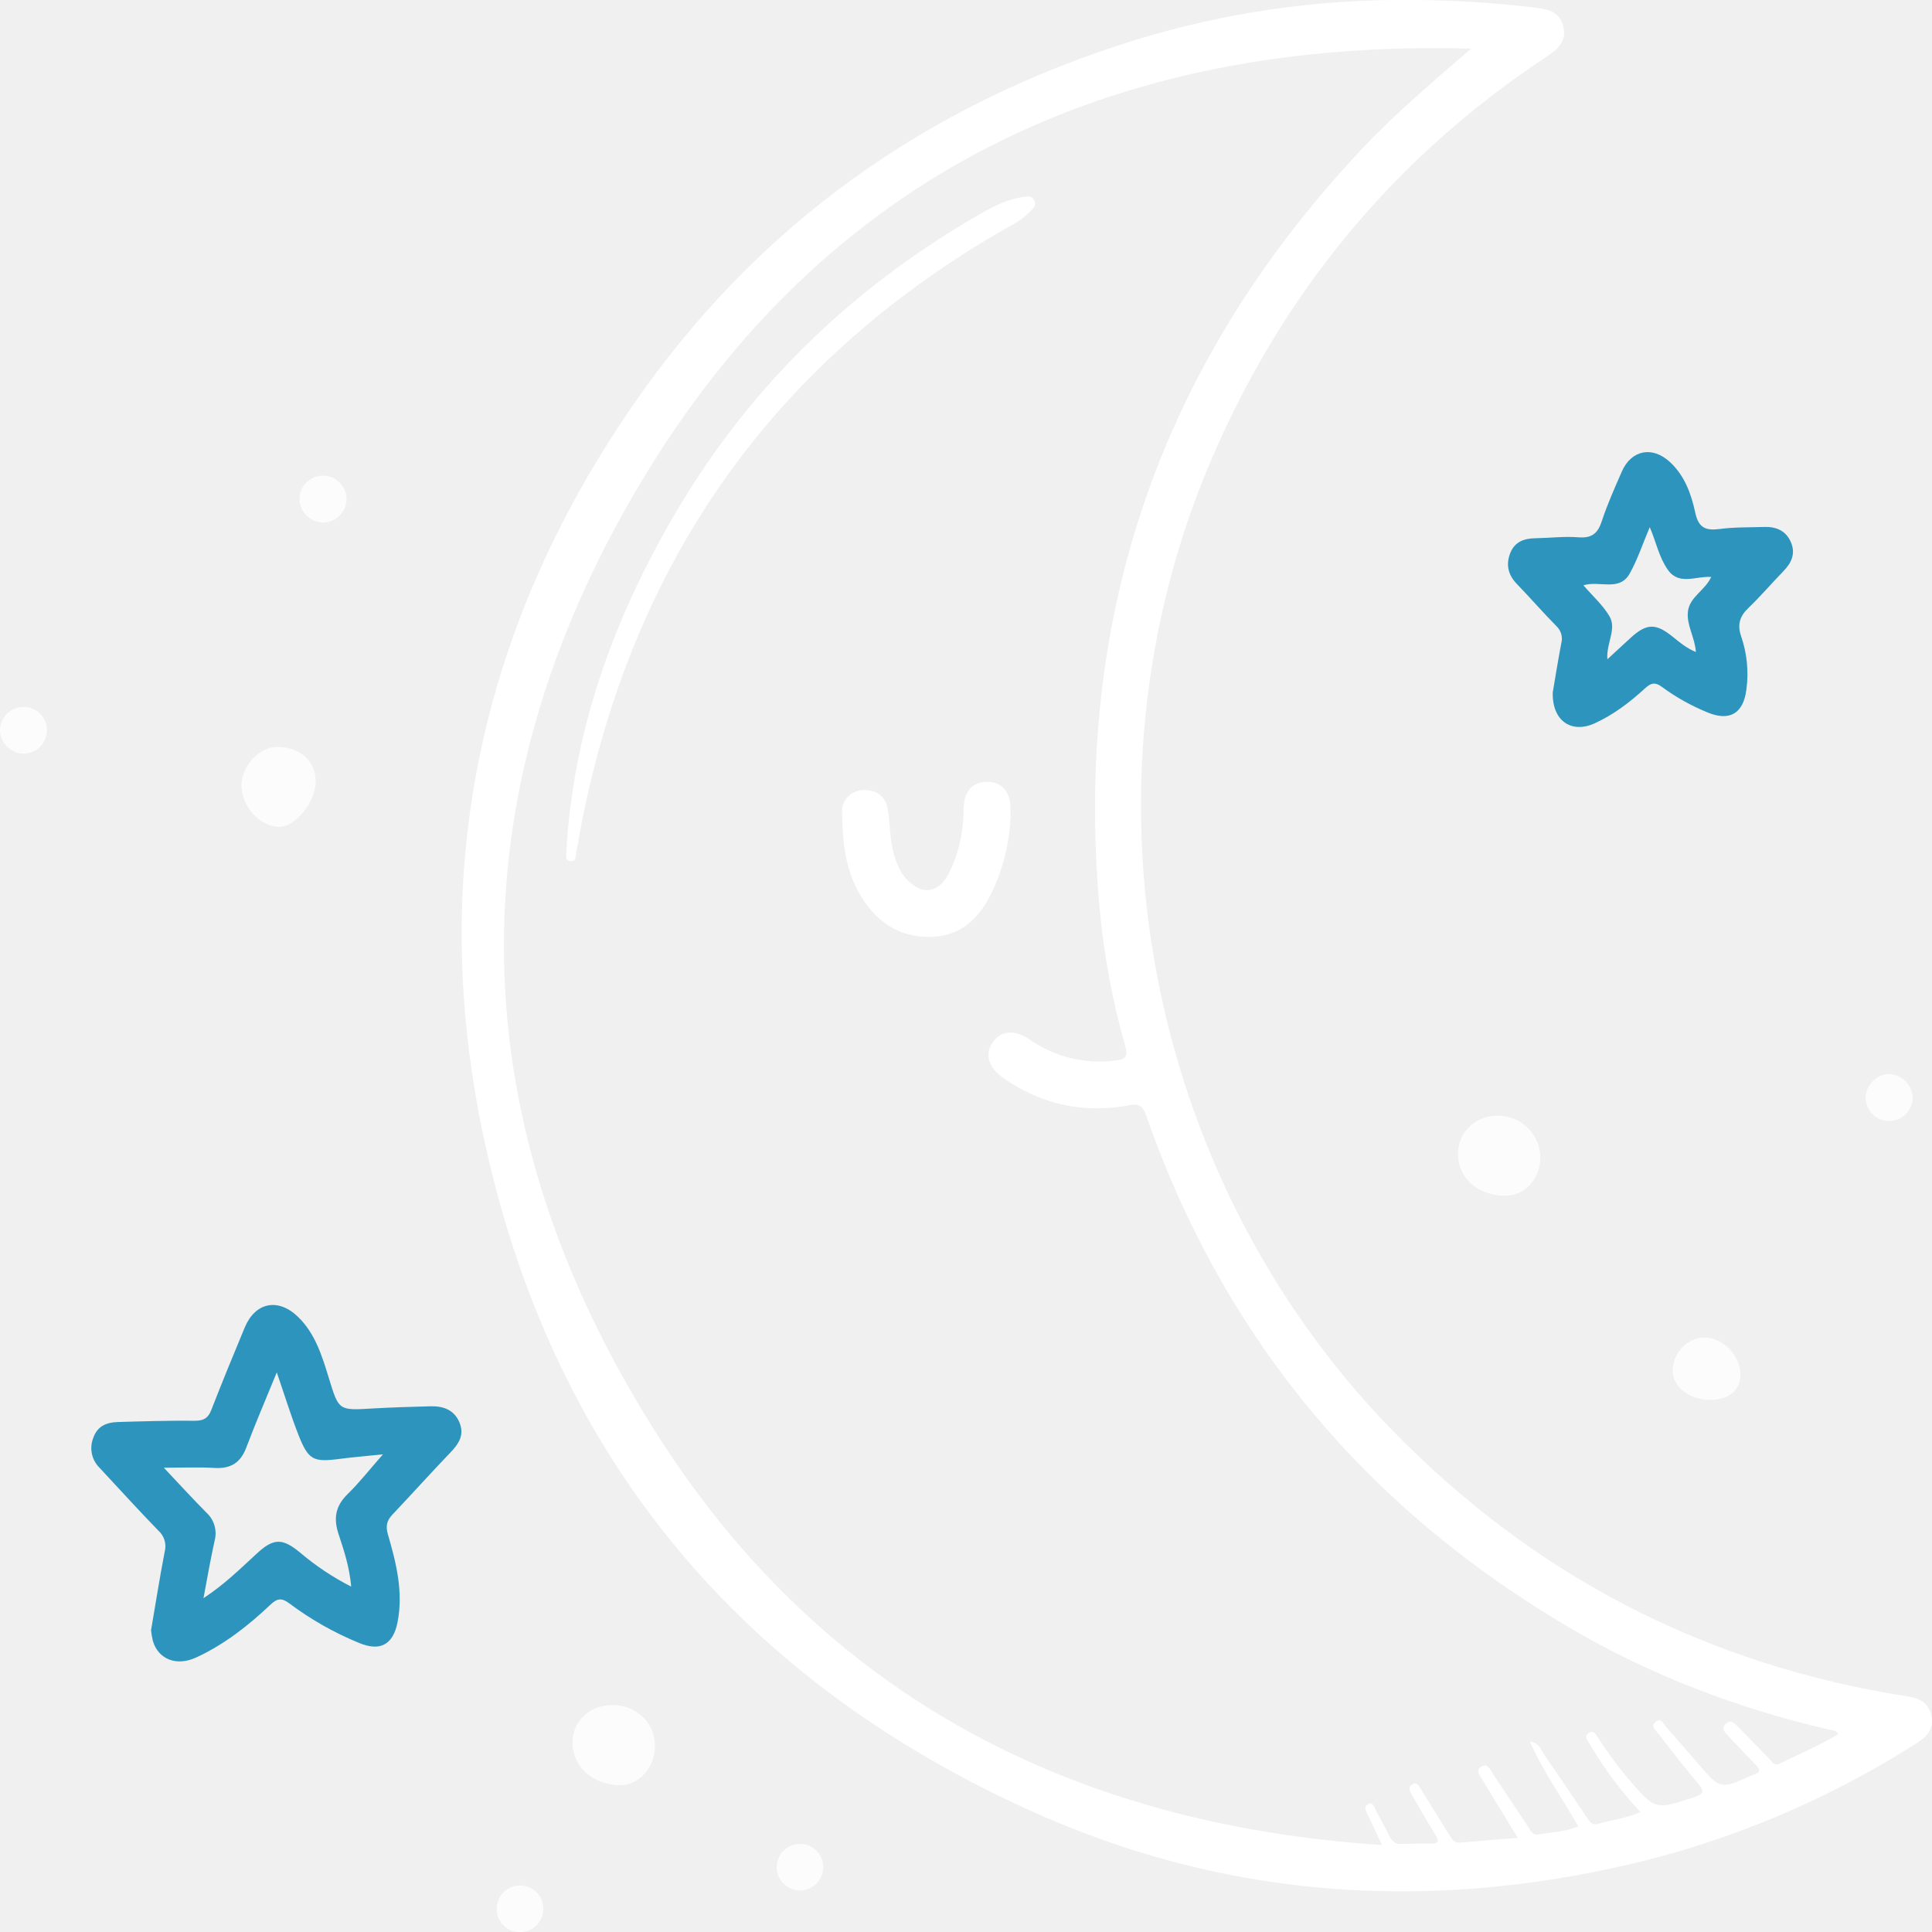
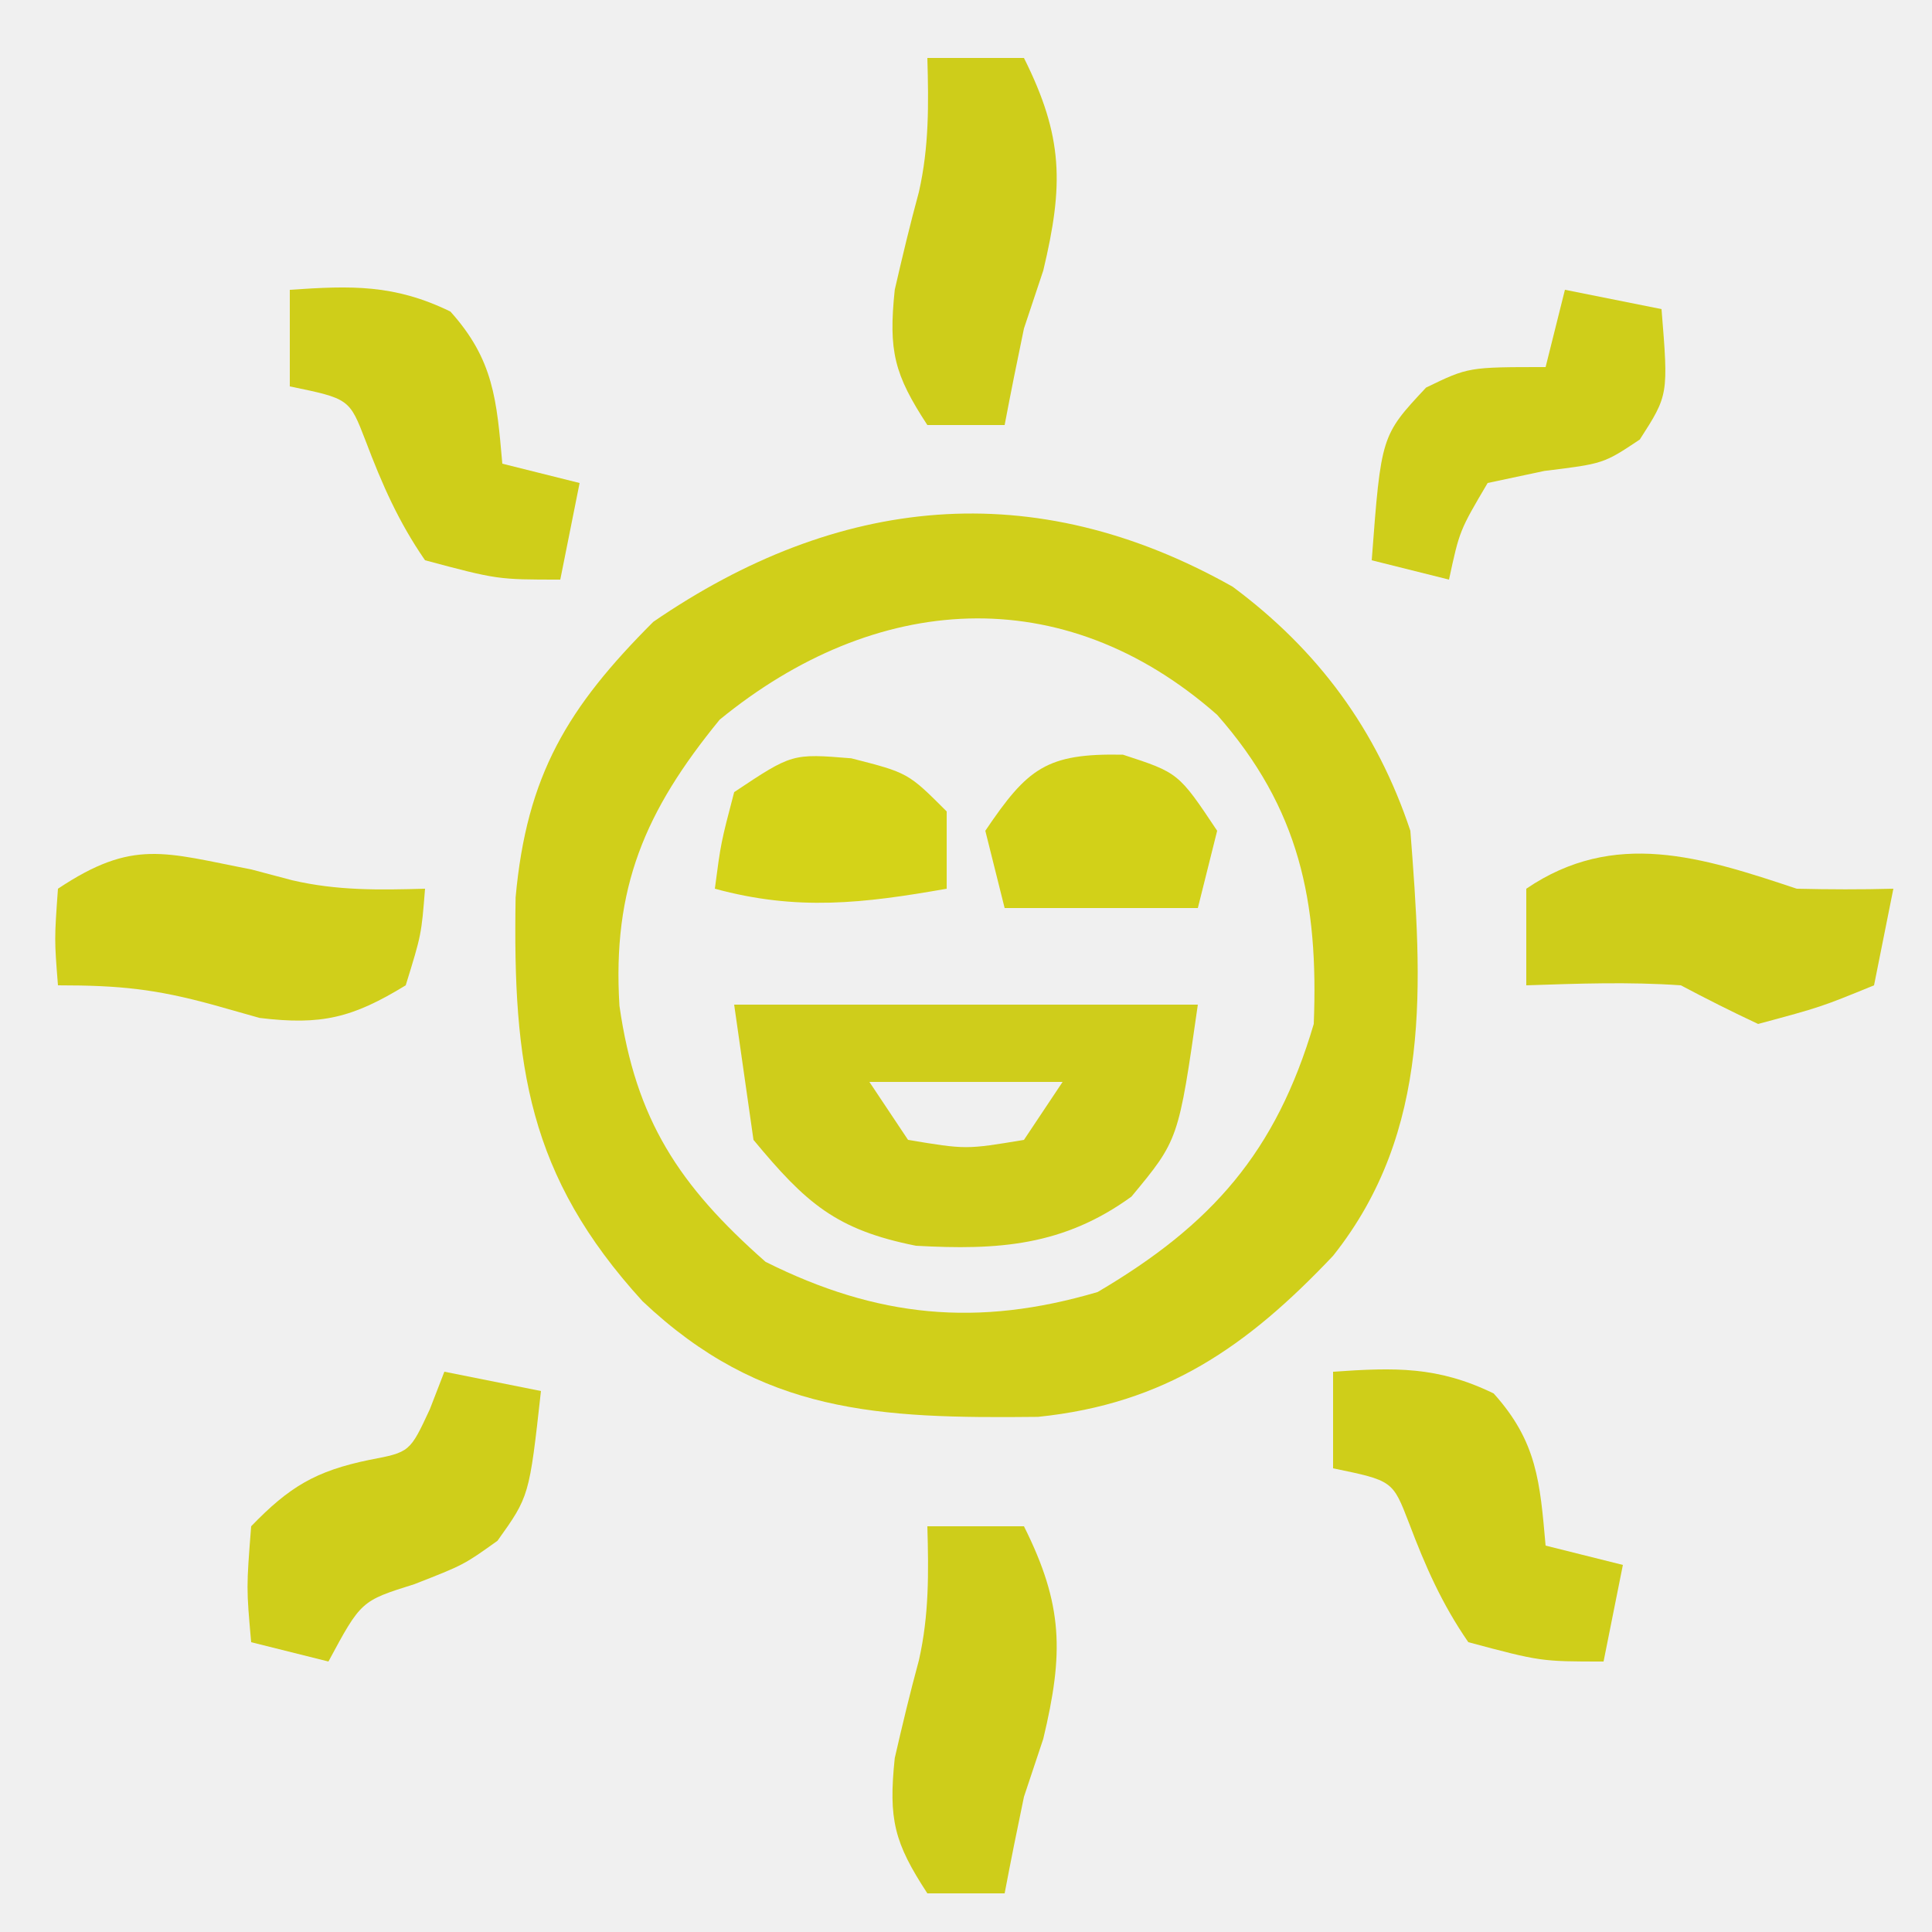
- <svg xmlns="http://www.w3.org/2000/svg" id="Layer_1" data-name="Layer 1" viewBox="0 0 800 800">
-   <defs>
-     <style>.cls-1,.cls-3{fill:#fff;}.cls-2{fill:#2d95bd;}.cls-3{opacity:0.8;}.cls-4{fill:transparent;}</style>
-   </defs>
-   <path class="cls-1" d="M649.54,38a431,431,0,0,1,52.15,3.21c5.44.65,10.25,1.84,11.55,8.05s-2.6,9.32-7.1,12.29C642.83,103.47,596.65,159.63,567,229.35c-57.17,134.5-27.21,295,74.49,400Q730.23,721,856.35,740.57c4.86.76,8.07,2.95,9.18,7.66,1.21,5.1-1.27,8.53-5.48,11.23a383.08,383.08,0,0,1-127.19,52.25c-82,17.61-162.23,11.09-238.85-23.26C373.15,734.28,295.82,642.31,267,513c-24.58-110.24-3.62-213.38,60.59-306.72C379.24,131.12,449.77,81.07,536.79,54.31A375.72,375.72,0,0,1,649.54,38ZM675,58.14C527,54,407.86,109.51,331.21,237.74c-78.59,131.47-75,266.81,7.6,395.6C407.53,740.44,510.3,793.61,638.11,802c-2.36-5-4-8.46-5.65-11.94-.77-1.64-2.26-3.82-.28-4.92,2.36-1.31,2.8,1.45,3.62,3,1.84,3.42,3.71,6.83,5.47,10.3,1,2,2.28,3.23,4.72,3.13,4.09-.15,8.2-.13,12.3-.13,2.9,0,3.72-.82,2-3.59-3.37-5.38-6.51-10.9-9.7-16.38-.92-1.59-2.09-3.55.27-4.69,2-1,2.72,1.11,3.56,2.45,3.89,6.26,7.75,12.53,11.66,18.78,1,1.54,1.86,3.17,4.18,3,7.71-.68,15.43-1.27,24.07-2-5.24-8.57-10-16.19-14.55-23.89-1.06-1.78-3.33-4.09-.31-5.73,2.43-1.33,3.41,1.44,4.48,3,4.91,7.31,9.72,14.69,14.64,22,1,1.46,1.71,3.59,4,3.22,5.51-.87,11.18-1.07,16.76-3.33-6.63-11.8-14.41-22.39-20-35.11,4,.59,4.41,3.21,5.59,4.92,6.06,8.76,12,17.62,17.93,26.43,1.15,1.7,2.25,3.51,4.87,2.69,5.57-1.76,11.55-2.16,17.3-4.9A161.47,161.47,0,0,1,724,760c-.81-1.38-2.28-3-.46-4.31,2.22-1.6,3.14.52,4.16,2.07a159.33,159.33,0,0,0,12.37,16.81c11.16,12.92,11.06,12.92,26.89,7.76,3.64-1.19,5.27-2.08,2-5.85-5.75-6.66-11-13.72-16.48-20.65-1.07-1.36-3.19-3-1.29-4.68,2.5-2.28,3.53.87,4.68,2.13,4.55,5,8.88,10.19,13.33,15.28,9.07,10.41,9.08,10.4,21.86,4.66a8.63,8.63,0,0,1,1.14-.48c2.67-.81,2.52-2,.75-3.83-3.87-3.95-7.61-8-11.42-12-1.45-1.53-3.18-3.19-1-5.16s3.73,0,5.16,1.43q6.45,6.6,12.85,13.23c1.21,1.25,1.92,3.06,4.45,1.79,8-4,16.37-7.39,24-12.16-1-1.76-2.53-1.54-3.87-1.85-38-8.82-74-22.57-107.64-42.34-83.94-49.4-142.8-119.67-175-211.8-1.43-4.09-2.85-5.17-7.28-4.34-18.59,3.46-35.83-.3-51.48-11-6.51-4.46-8.25-9.89-4.93-14.94s9-5.63,15.48-1.26a50.63,50.63,0,0,0,35.63,8.62c3.8-.47,5.1-1.52,3.9-5.82A318.24,318.24,0,0,1,521.14,414q-16.31-181.77,109-314.7C644.06,84.57,659.53,71.53,675,58.14Z" transform="translate(-65.84 -38.01)" />
-   <path class="cls-2" d="M128.38,713.09c1.85-10.8,3.57-21.73,5.66-32.58a8.65,8.65,0,0,0-2.61-8.69c-8.29-8.5-16.23-17.33-24.34-26a11.42,11.42,0,0,1-2.6-12.47c1.69-4.87,5.54-6.38,10.09-6.51,10.65-.32,21.32-.63,32-.53,3.67,0,5.46-1.13,6.77-4.5,4.45-11.44,9.11-22.81,13.84-34.14,4.38-10.47,13.82-12.3,22-4.44,7.24,7,10,16.27,12.85,25.49,4.1,13.41,4,13.35,18.05,12.51,8-.47,16-.68,24-.91,5.29-.15,9.83,1.47,12,6.7s-.32,8.89-3.84,12.55c-8.09,8.42-15.88,17.12-23.91,25.6-2.36,2.49-2.88,4.77-1.87,8.22,3.44,11.82,6.43,23.72,4,36.27-1.79,9.29-7.12,12.34-15.94,8.66A130.45,130.45,0,0,1,185.72,702c-3-2.26-4.89-2.37-7.75.34-9.25,8.77-19.26,16.63-30.91,22-8.17,3.78-15.69.73-17.93-6.87A37.77,37.77,0,0,1,128.38,713.09Zm5.3-67.33c6.62,7,12,12.92,17.6,18.56A11.64,11.64,0,0,1,154.71,676c-1.65,7.5-3,15.08-4.61,23.78,8.75-5.74,15.25-12.21,22-18.41,7-6.49,10.64-6.56,18-.47A109.62,109.62,0,0,0,211.27,695c-.75-8.22-3-15-5.22-21.68s-1.28-11.74,3.77-16.68c4.86-4.75,9.08-10.16,14.58-16.41-7,.72-12.27,1.14-17.52,1.83-11.39,1.51-13.32.65-17.55-10.13-3.15-8.06-5.69-16.36-8.88-25.64-4.52,11.06-8.81,21-12.62,31.11-2.39,6.35-6.5,8.85-13.17,8.46C148.2,645.46,141.7,645.76,133.68,645.76Z" transform="translate(-65.84 -38.01)" />
-   <path class="cls-2" d="M708.8,324.72c.92-5.38,2.11-12.86,3.52-20.29a7.16,7.16,0,0,0-2-7.15c-5.6-5.68-10.84-11.72-16.39-17.47-3.69-3.83-4.61-8.1-2.67-12.93,1.88-4.63,5.81-5.94,10.44-6,5.94-.11,11.92-.85,17.8-.38,5.55.43,8-1.71,9.63-6.75,2.3-7,5.32-13.73,8.27-20.47,3.93-9,12.64-10.66,19.88-4,6.19,5.7,8.88,13.33,10.55,21.09,1.36,6.31,4.41,7.43,10.15,6.68,6.07-.8,12.26-.64,18.4-.84,4.91-.15,8.92,1.49,11,6.23s.32,8.64-3.14,12.16c-4.87,5-9.36,10.32-14.39,15.12-3.68,3.52-4.72,7-3,11.89A47.83,47.83,0,0,1,789,323.41c-1.22,10.09-7,13.46-16.31,9.52A87.71,87.71,0,0,1,754,322.44c-2.75-2.06-4.49-1.68-6.81.44-6.35,5.84-13.2,11.08-21.09,14.67C716.67,341.83,708.5,336.67,708.8,324.72ZM768.07,308c-.45-6.22-3.93-11.14-3.3-16.75.69-6.09,7-8.63,9.65-14.34-6.38-.43-13.29,3.64-17.95-2.94-3.63-5.13-4.83-11.4-7.5-17.68-2.9,6.83-5,13.29-8.27,19.16-4.26,7.71-12.62,2.82-19.2,4.93,3.85,4.46,8.08,8.19,10.79,12.82,3.1,5.32-1.38,11.05-.88,17.8,3.49-3.21,6.44-5.9,9.37-8.63,6.76-6.27,10.57-6.44,17.62-.76C761.25,303.91,764,306.31,768.07,308Z" transform="translate(-65.84 -38.01)" />
-   <path class="cls-3" d="M320.24,744.07c9.74.33,17.14,8,16.78,17.46-.33,8.89-6.94,15.91-14.8,15.7-11.27-.29-19.6-8.1-19.29-18.05C303.22,750.06,310.46,743.74,320.24,744.07Z" transform="translate(-65.84 -38.01)" />
-   <path class="cls-3" d="M703.66,517.46c-.06,8.82-6.56,15.77-14.68,15.68-11.47-.11-19.56-7.49-19.41-17.69.14-8.8,7.22-15.45,16.46-15.45A17.44,17.44,0,0,1,703.66,517.46Z" transform="translate(-65.84 -38.01)" />
-   <path class="cls-3" d="M196.57,361.44c.09,8.55-8.33,19-15.2,18.95-7.9-.1-15.43-8.3-15.53-16.93-.1-8.07,7.21-16.13,14.67-16.16C190,347.26,196.49,353,196.57,361.44Z" transform="translate(-65.84 -38.01)" />
-   <path class="cls-3" d="M774.35,617.7c-8.73.08-15.85-5.32-15.9-12.07-.06-7.21,6-13.7,13-13.77,7.86-.08,15.15,7.48,15.08,15.62C786.44,613.61,781.65,617.63,774.35,617.7Z" transform="translate(-65.84 -38.01)" />
-   <path class="cls-3" d="M85.26,340.42a9.71,9.71,0,0,1-9.71,9.67,10,10,0,0,1-9.71-9.74,9.71,9.71,0,0,1,9.77-9.61A9.6,9.6,0,0,1,85.26,340.42Z" transform="translate(-65.84 -38.01)" />
-   <path class="cls-3" d="M280.91,818.76a9.58,9.58,0,0,1,9.9,9.56,9.66,9.66,0,1,1-9.9-9.56Z" transform="translate(-65.84 -38.01)" />
-   <path class="cls-3" d="M209.34,244.78a9.83,9.83,0,0,1-9.79,9.63,10,10,0,0,1-9.71-9.78,9.75,9.75,0,0,1,19.5.15Z" transform="translate(-65.84 -38.01)" />
-   <path class="cls-3" d="M848,502.22a9.73,9.73,0,0,1-9.63-9.76c.07-5.16,4.76-9.83,9.8-9.73a10.25,10.25,0,0,1,9.68,9.92A9.84,9.84,0,0,1,848,502.22Z" transform="translate(-65.84 -38.01)" />
-   <path class="cls-3" d="M397.24,820.79a9.63,9.63,0,1,1,9.48-9.95A9.61,9.61,0,0,1,397.24,820.79Z" transform="translate(-65.84 -38.01)" />
-   <path class="cls-4" d="M675,58.14c-15.51,13.39-31,26.43-44.89,41.15Q504.66,232.06,521.14,414a318.24,318.24,0,0,0,10.68,57.3c1.2,4.3-.1,5.35-3.9,5.82a50.63,50.63,0,0,1-35.63-8.62c-6.51-4.37-12.1-3.86-15.48,1.26s-1.58,10.48,4.93,14.94c15.65,10.7,32.89,14.46,51.48,11,4.43-.83,5.85.25,7.28,4.34,32.2,92.13,91.06,162.4,175,211.8,33.59,19.77,69.67,33.52,107.64,42.34,1.34.31,2.91.09,3.87,1.85-7.64,4.77-16,8.12-24,12.16-2.53,1.27-3.24-.54-4.45-1.79q-6.42-6.61-12.85-13.23c-1.43-1.46-3-3.37-5.16-1.43s-.46,3.63,1,5.16c3.81,4,7.55,8.09,11.42,12,1.77,1.81,1.92,3-.75,3.83a8.63,8.63,0,0,0-1.14.48c-12.78,5.74-12.79,5.75-21.86-4.66-4.45-5.09-8.78-10.29-13.33-15.28-1.15-1.26-2.18-4.41-4.68-2.13-1.9,1.73.22,3.32,1.29,4.68,5.44,6.93,10.73,14,16.48,20.65,3.26,3.77,1.63,4.66-2,5.85-15.83,5.16-15.73,5.16-26.89-7.76a159.33,159.33,0,0,1-12.37-16.81c-1-1.55-1.94-3.67-4.16-2.07-1.82,1.32-.35,2.93.46,4.31a161.47,161.47,0,0,0,21.13,28.23c-5.75,2.74-11.73,3.14-17.3,4.9-2.62.82-3.72-1-4.87-2.69-6-8.81-11.87-17.67-17.93-26.43-1.18-1.71-1.57-4.33-5.59-4.92,5.54,12.72,13.32,23.31,20,35.11-5.58,2.26-11.25,2.46-16.76,3.33-2.33.37-3.07-1.76-4-3.22-4.92-7.3-9.73-14.68-14.64-22-1.07-1.58-2.05-4.35-4.48-3-3,1.64-.75,3.95.31,5.73,4.6,7.7,9.31,15.32,14.55,23.89-8.64.7-16.36,1.29-24.07,2-2.32.2-3.22-1.43-4.18-3-3.91-6.25-7.77-12.52-11.66-18.78-.84-1.34-1.51-3.45-3.56-2.45-2.36,1.14-1.19,3.1-.27,4.69,3.19,5.48,6.33,11,9.7,16.38,1.73,2.77.91,3.59-2,3.59-4.1,0-8.21,0-12.3.13-2.44.1-3.71-1.14-4.72-3.13-1.76-3.47-3.63-6.88-5.47-10.3-.82-1.53-1.26-4.29-3.62-3-2,1.1-.49,3.28.28,4.92,1.63,3.48,3.29,7,5.65,11.94-127.81-8.34-230.58-61.51-299.3-168.61-82.65-128.79-86.19-264.13-7.6-395.6C407.86,109.51,527,54,675,58.14ZM300.59,386.7c-.06,1.22-.16,2.45-.18,3.68,0,1.56-.78,3.78,1.35,4.18,2.79.53,2.41-2.15,2.74-3.78.81-4,1.4-8.07,2.2-12.08,21.16-107.1,77.94-189.06,172.6-244.33,4.4-2.57,9.16-4.67,12.79-8.42,1.25-1.3,3-2.51,2.15-4.67-1-2.59-3.37-1.91-5.32-1.59-7.45,1.19-13.87,5-20.2,8.69-51.83,30.33-93.45,71.08-123.72,123C320.57,293.22,304.09,337.88,300.59,386.7Zm183.74-10.31c-.12-2.45.13-5-.45-7.32-1.16-4.69-4.38-7.39-9.32-7.31s-8.18,2.51-9.3,7.35a30.36,30.36,0,0,0-.43,5.49c-.38,8.91-2.15,17.51-6.34,25.42s-11.07,8.71-17.28,2c-2.87-3.09-4.31-6.9-5.37-10.9-1.55-5.78-1.43-11.78-2.33-17.64-.83-5.41-4.26-8.28-9.72-8.34-5-.06-9.32,3.69-9.26,8.77.16,11.73,1.1,23.47,7.06,33.93,6.66,11.7,16.6,18.74,30.54,18.06,13.13-.64,20.39-9.28,25.33-20.34A82.06,82.06,0,0,0,484.33,376.39Z" transform="translate(-65.84 -38.01)" />
-   <path class="cls-4" d="M133.68,645.76c8,0,14.52-.3,21,.08,6.67.39,10.78-2.11,13.17-8.46,3.81-10.11,8.1-20,12.62-31.11,3.19,9.28,5.73,17.58,8.88,25.64,4.23,10.78,6.16,11.64,17.55,10.13,5.25-.69,10.54-1.11,17.52-1.83-5.5,6.25-9.72,11.66-14.58,16.41-5,4.94-6,10.11-3.77,16.68s4.47,13.46,5.22,21.68a109.62,109.62,0,0,1-21.17-14.09c-7.4-6.09-11-6-18,.47-6.71,6.2-13.21,12.67-22,18.41,1.66-8.7,3-16.28,4.61-23.78a11.64,11.64,0,0,0-3.43-11.67C145.65,658.68,140.3,652.77,133.68,645.76Z" transform="translate(-65.84 -38.01)" />
-   <path class="cls-4" d="M768.07,308c-4-1.69-6.82-4.09-9.67-6.39-7-5.68-10.86-5.51-17.62.76-2.93,2.73-5.88,5.42-9.37,8.63-.5-6.75,4-12.48.88-17.8-2.71-4.63-6.94-8.36-10.79-12.82,6.58-2.11,14.94,2.78,19.2-4.93,3.23-5.87,5.37-12.33,8.27-19.16,2.67,6.28,3.87,12.55,7.5,17.68,4.66,6.58,11.57,2.51,17.95,2.94-2.61,5.71-9,8.25-9.65,14.34C764.14,296.86,767.62,301.78,768.07,308Z" transform="translate(-65.84 -38.01)" />
-   <path class="cls-1" d="M300.59,386.7c3.5-48.82,20-93.48,44.41-135.35,30.27-51.89,71.89-92.64,123.72-123,6.33-3.71,12.75-7.5,20.2-8.69,1.95-.32,4.28-1,5.32,1.59.87,2.16-.9,3.37-2.15,4.67-3.63,3.75-8.39,5.85-12.79,8.42C384.64,189.64,327.86,271.6,306.7,378.7c-.8,4-1.39,8.07-2.2,12.08-.33,1.63.05,4.31-2.74,3.78-2.13-.4-1.37-2.62-1.35-4.18C300.43,389.15,300.53,387.92,300.59,386.7Z" transform="translate(-65.84 -38.01)" />
-   <path class="cls-1" d="M484.33,376.39a82.06,82.06,0,0,1-6.87,29.17c-4.94,11.06-12.2,19.7-25.33,20.34-13.94.68-23.88-6.36-30.54-18.06-6-10.46-6.9-22.2-7.06-33.93-.06-5.08,4.22-8.83,9.26-8.77,5.46.06,8.89,2.93,9.72,8.34.9,5.86.78,11.86,2.33,17.64,1.06,4,2.5,7.81,5.37,10.9,6.21,6.71,13.05,6,17.28-2s6-16.51,6.34-25.42a30.36,30.36,0,0,1,.43-5.49c1.12-4.84,4.45-7.27,9.3-7.35s8.16,2.62,9.32,7.31C484.46,371.4,484.21,373.94,484.33,376.39Z" transform="translate(-65.84 -38.01)" />
+ <svg xmlns="http://www.w3.org/2000/svg" version="1.1" width="100" height="100">
+   <path d="M0 0 C4.436 3.294 7.458 7.408 9.199 12.633 C9.812 20.541 10.344 28.164 5.199 34.633 C0.748 39.337 -3.491 42.293 -10.07 42.969 C-18.345 43.06 -24.385 42.811 -30.543 36.984 C-36.475 30.485 -37.259 24.775 -37.113 16.086 C-36.54 9.75 -34.424 6.256 -29.988 1.82 C-20.466 -4.715 -10.327 -5.82 0 0 Z M-26.551 6.883 C-30.421 11.614 -32.114 15.587 -31.738 21.695 C-30.896 27.601 -28.647 31.006 -24.176 34.945 C-18.391 37.838 -13.193 38.339 -6.988 36.508 C-1.075 33.029 2.242 29.267 4.199 22.633 C4.45 16.314 3.472 11.483 -0.801 6.633 C-8.81 -0.423 -18.518 0.311 -26.551 6.883 Z " fill="#D0CF1A" transform="translate(63.80078,30.36719)" />
+   <path d="M0 0 C7.92 0 15.84 0 24 0 C23 7 23 7 20.562 9.938 C17.043 12.49 13.671 12.718 9.41 12.48 C5.265 11.654 3.713 10.27 1 7 C0.67 4.69 0.34 2.38 0 0 Z M7 4 C7.99 5.485 7.99 5.485 9 7 C12 7.5 12 7.5 15 7 C15.66 6.01 16.32 5.02 17 4 C13.7 4 10.4 4 7 4 Z " fill="#CFCD1B" transform="translate(38,52)" />
+   <path d="M0 0 C3.194 -0.218 5.404 -0.29 8.312 1.125 C10.561 3.623 10.708 5.709 11 9 C12.32 9.33 13.64 9.66 15 10 C14.67 11.65 14.34 13.3 14 15 C10.75 15 10.75 15 7 14 C5.624 12.005 4.779 10.076 3.922 7.812 C3.083 5.637 3.083 5.637 0 5 C0 3.35 0 1.7 0 0 Z " fill="#CFCE19" transform="translate(69,71)" />
+   <path d="M0 0 C3.194 -0.218 5.404 -0.29 8.312 1.125 C10.561 3.623 10.708 5.709 11 9 C12.32 9.33 13.64 9.66 15 10 C14.67 11.65 14.34 13.3 14 15 C10.75 15 10.75 15 7 14 C5.624 12.005 4.779 10.076 3.922 7.812 C3.083 5.637 3.083 5.637 0 5 C0 3.35 0 1.7 0 0 Z " fill="#CFCE19" transform="translate(15,15)" />
+   <path d="M0 0 C1.666 0.039 3.334 0.045 5 0 C4.67 1.65 4.34 3.3 4 5 C1.25 6.125 1.25 6.125 -2 7 C-3.351 6.37 -4.683 5.697 -6 5 C-8.691 4.813 -11.298 4.91 -14 5 C-14 3.35 -14 1.7 -14 0 C-9.444 -3.098 -4.928 -1.643 0 0 Z " fill="#CECD1A" transform="translate(93,46)" />
+   <path d="M0 0 C0.701 0.186 1.403 0.371 2.125 0.562 C4.449 1.105 6.622 1.066 9 1 C8.812 3.375 8.812 3.375 8 6 C5.247 7.683 3.643 8.078 0.438 7.688 C-0.367 7.461 -1.171 7.234 -2 7 C-4.963 6.192 -6.793 6 -10 6 C-10.188 3.625 -10.188 3.625 -10 1 C-6.107 -1.595 -4.487 -0.866 0 0 Z " fill="#D0CF1A" transform="translate(13,45)" />
+   <path d="M0 0 C1.65 0 3.3 0 5 0 C7.045 4.09 7.057 6.579 6 11 C5.67 11.99 5.34 12.98 5 14 C4.652 15.664 4.316 17.33 4 19 C2.68 19 1.36 19 0 19 C-1.716 16.375 -2.019 15.179 -1.688 12 C-1.299 10.306 -0.895 8.614 -0.438 6.938 C0.093 4.589 0.067 2.399 0 0 Z " fill="#CECD1A" transform="translate(48,79)" />
+   <path d="M0 0 C1.65 0 3.3 0 5 0 C7.045 4.09 7.057 6.579 6 11 C5.67 11.99 5.34 12.98 5 14 C4.652 15.664 4.316 17.33 4 19 C2.68 19 1.36 19 0 19 C-1.716 16.375 -2.019 15.179 -1.688 12 C-1.299 10.306 -0.895 8.614 -0.438 6.938 C0.093 4.589 0.067 2.399 0 0 Z " fill="#CECD1A" transform="translate(48,3)" />
+   <path d="M0 0 C1.65 0.33 3.3 0.66 5 1 C4.395 6.447 4.395 6.447 2.75 8.75 C1 10 1 10 -1.562 11 C-4.312 11.863 -4.312 11.863 -6 15 C-7.32 14.67 -8.64 14.34 -10 14 C-10.25 11.188 -10.25 11.188 -10 8 C-8.021 5.951 -6.661 5.136 -3.875 4.562 C-1.784 4.164 -1.784 4.164 -0.75 1.938 C-0.379 0.978 -0.379 0.978 0 0 Z " fill="#CFCE1A" transform="translate(23,71)" />
+   <path d="M0 0 C1.65 0.33 3.3 0.66 5 1 C5.36 5.44 5.36 5.44 3.875 7.75 C2 9 2 9 -1.062 9.375 C-2.032 9.581 -3.001 9.787 -4 10 C-5.453 12.463 -5.453 12.463 -6 15 C-7.32 14.67 -8.64 14.34 -10 14 C-9.513 7.548 -9.513 7.548 -7.188 5.062 C-5 4 -5 4 -1 4 C-0.67 2.68 -0.34 1.36 0 0 Z " fill="#CFCE1A" transform="translate(81,15)" />
+   <path d="M0 0 C2.938 0.75 2.938 0.75 4.938 2.75 C4.938 4.07 4.938 5.39 4.938 6.75 C0.621 7.512 -2.807 7.911 -7.062 6.75 C-6.75 4.375 -6.75 4.375 -6.062 1.75 C-3.062 -0.25 -3.062 -0.25 0 0 Z " fill="#D4D318" transform="translate(44.0625,39.25)" />
+   <path d="M0 0 C2.875 0.938 2.875 0.938 4.875 3.938 C4.545 5.258 4.215 6.577 3.875 7.938 C0.575 7.938 -2.725 7.938 -6.125 7.938 C-6.455 6.617 -6.785 5.298 -7.125 3.938 C-4.934 0.695 -3.964 -0.079 0 0 Z " fill="#D2D118" transform="translate(58.125,39.0625)" />
</svg>
